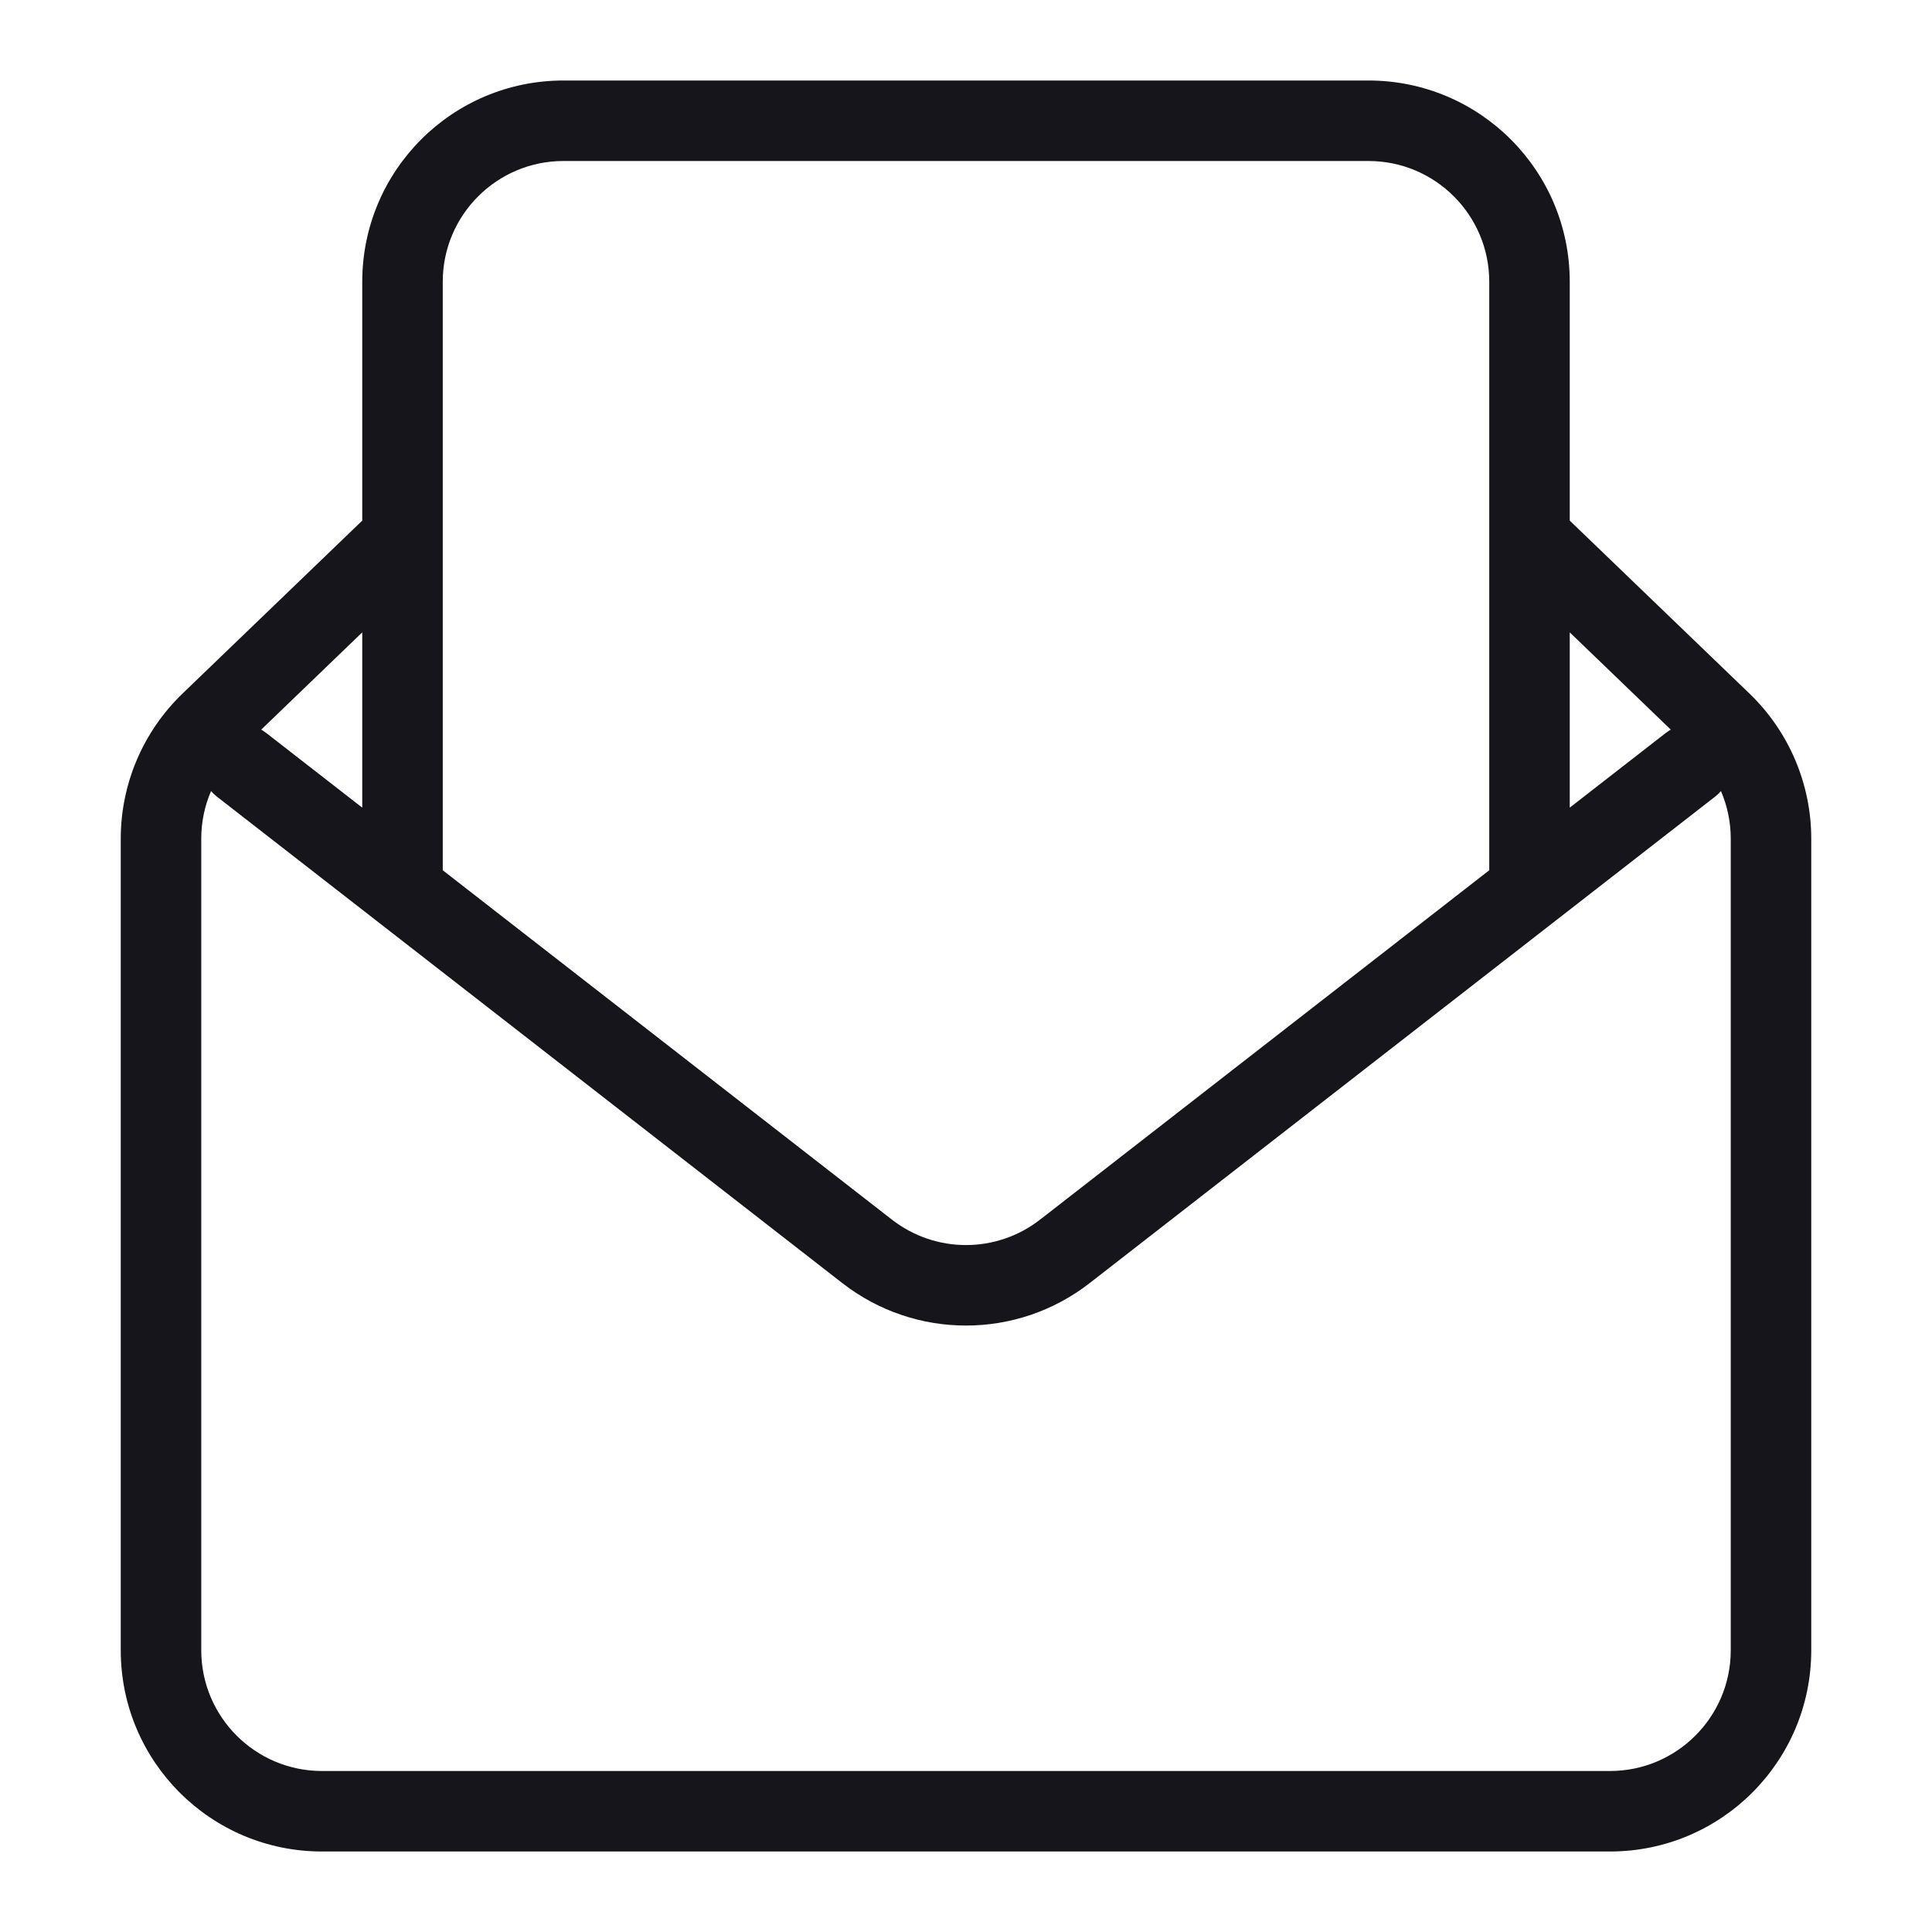
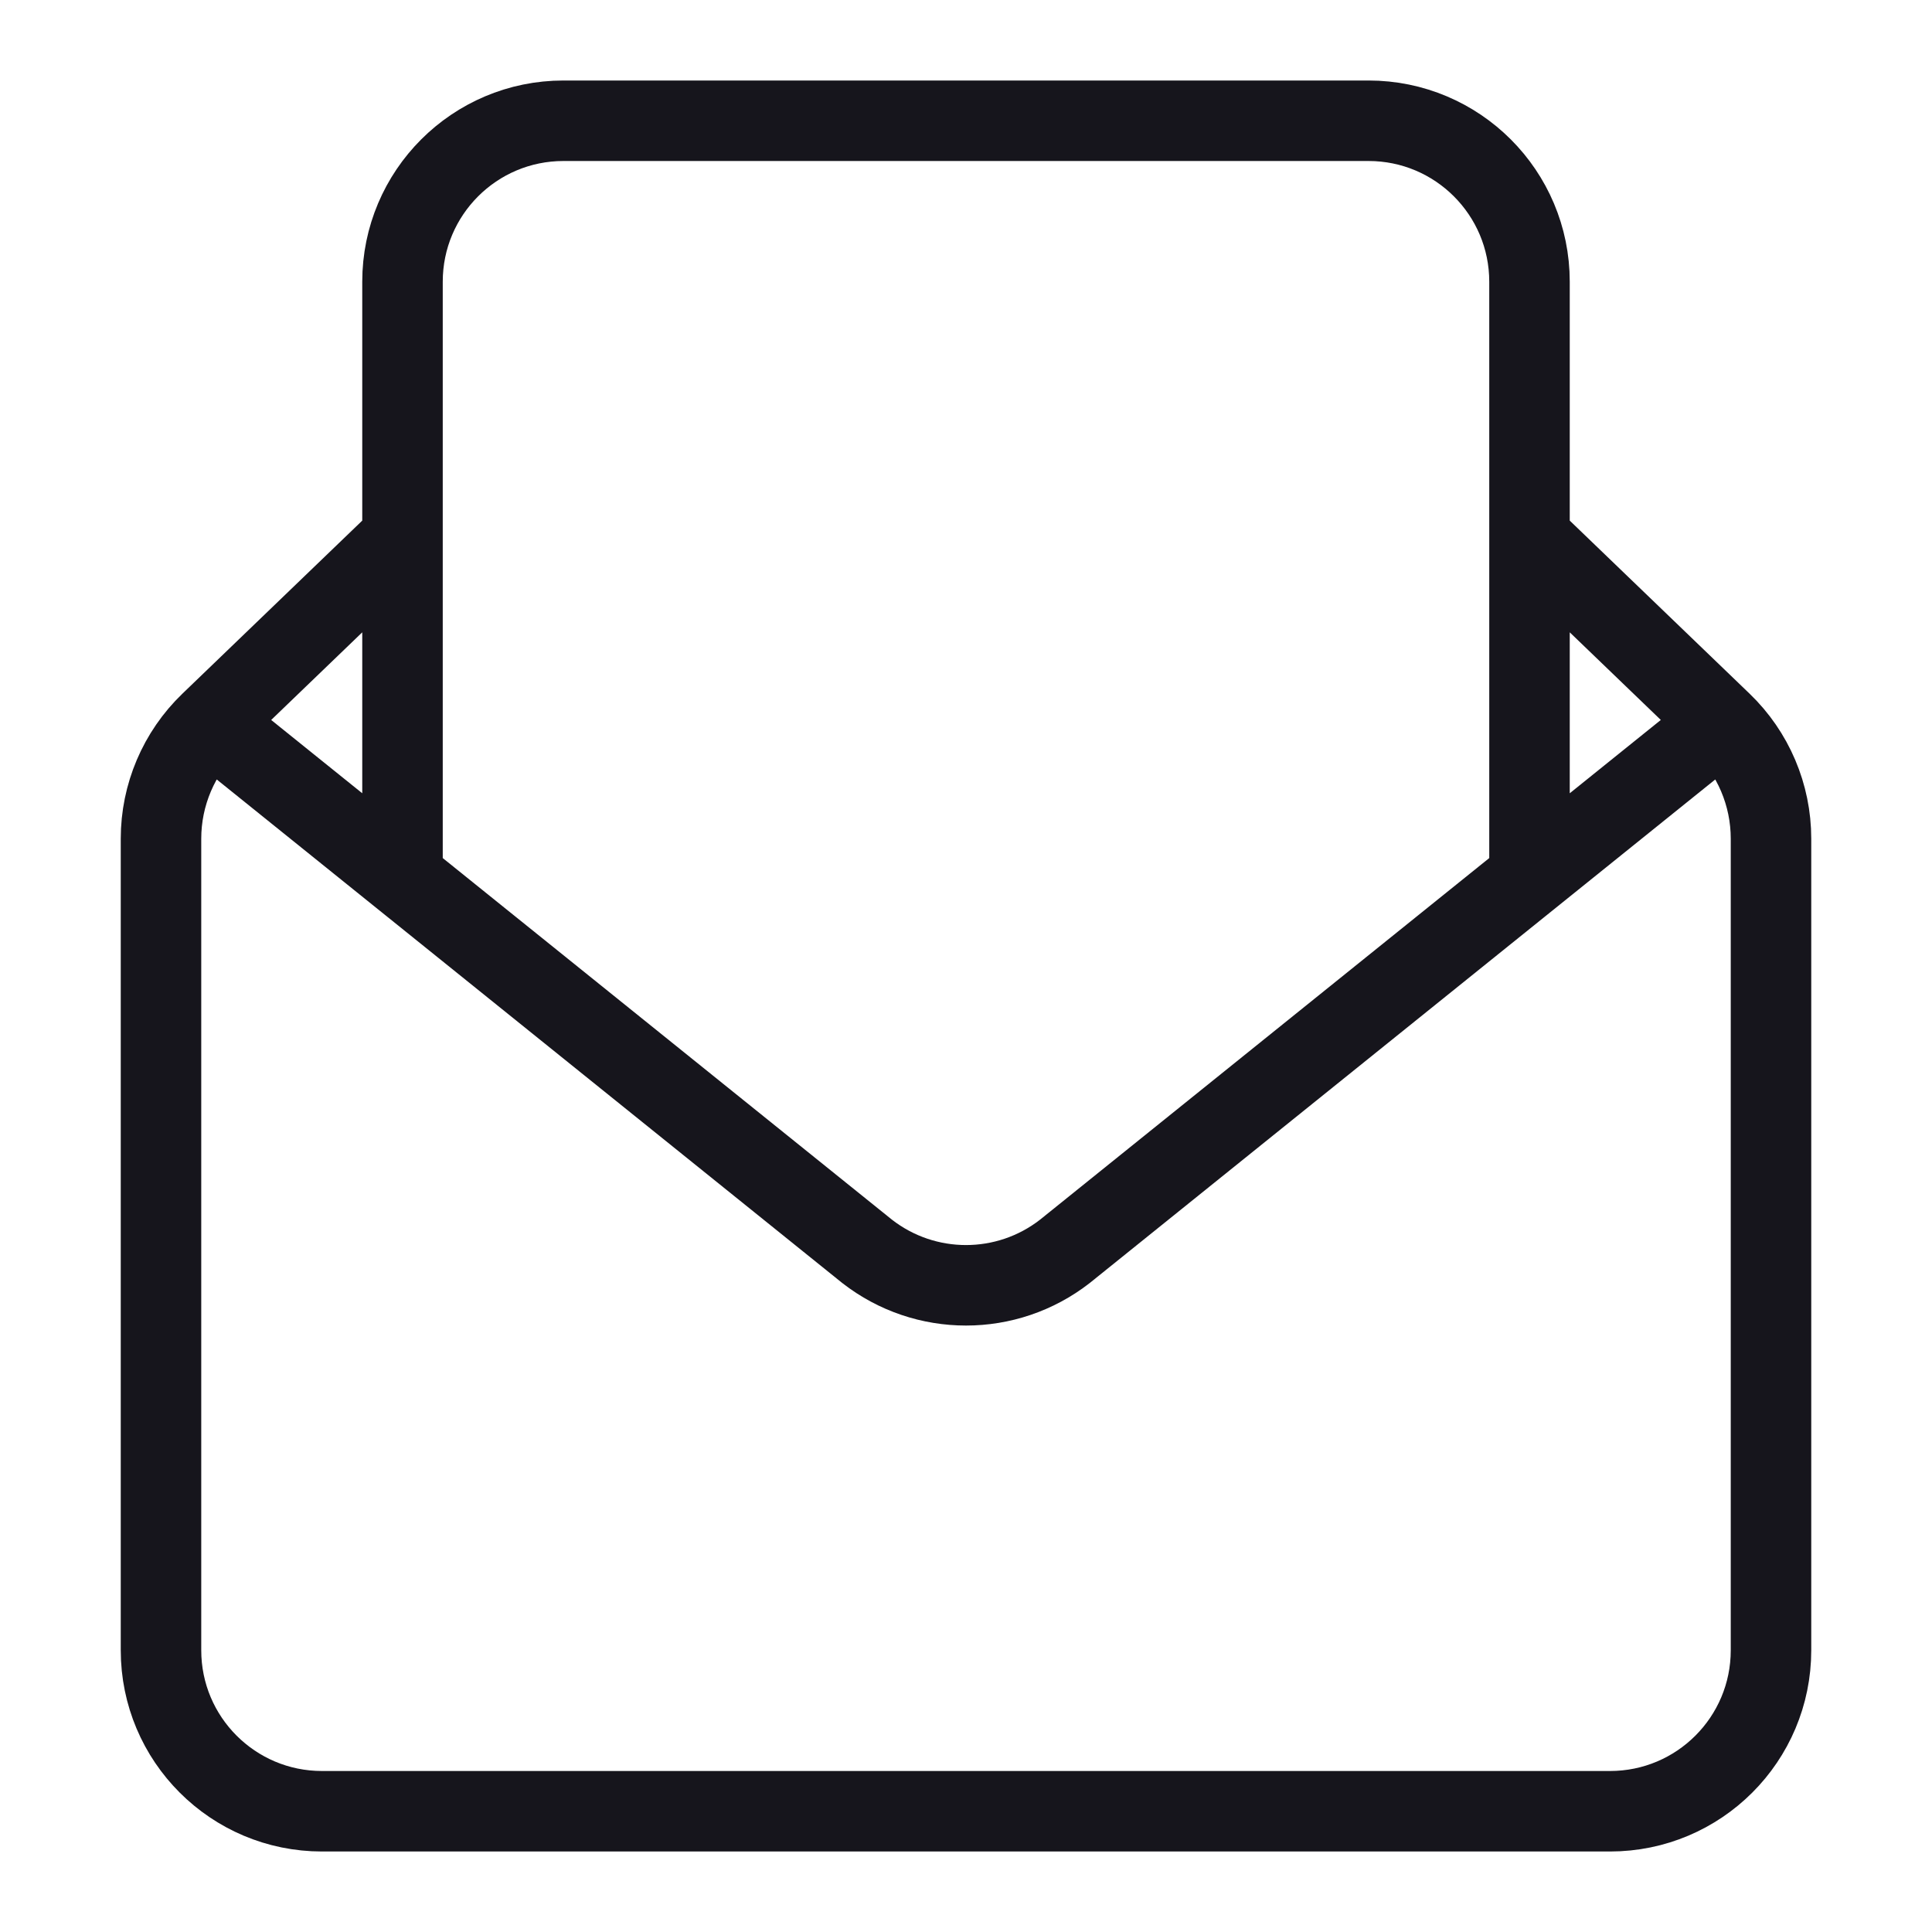
<svg xmlns="http://www.w3.org/2000/svg" width="24" height="24" viewBox="0 0 24 24" fill="none">
-   <path d="M3.307 9.105C3.089 8.936 2.775 8.975 2.605 9.193C2.436 9.411 2.475 9.725 2.693 9.895L3.307 9.105ZM10.772 15.545L11.079 15.15L10.772 15.545ZM13.228 15.545L12.921 15.15L13.228 15.545ZM21.307 9.895C21.525 9.725 21.564 9.411 21.395 9.193C21.225 8.975 20.911 8.936 20.693 9.105L21.307 9.895ZM21.387 8.977L21.04 9.338L21.387 8.977ZM2.613 8.977L2.96 9.338L2.613 8.977ZM2.693 9.895L10.465 15.94L11.079 15.15L3.307 9.105L2.693 9.895ZM13.535 15.94L21.307 9.895L20.693 9.105L12.921 15.15L13.535 15.94ZM10.465 15.94C11.368 16.642 12.632 16.642 13.535 15.94L12.921 15.15C12.379 15.572 11.621 15.572 11.079 15.15L10.465 15.94ZM21.5 10.418V20.5H22.5V10.418H21.5ZM20 22H4V23H20V22ZM2.5 20.5V10.418H1.5V20.5H2.5ZM18.573 6.963L18.653 7.04L19.347 6.32L19.266 6.243L18.573 6.963ZM18.653 7.04L21.04 9.338L21.734 8.617L19.347 6.32L18.653 7.04ZM2.96 9.338L5.347 7.04L4.653 6.32L2.266 8.617L2.96 9.338ZM4 22C3.172 22 2.5 21.328 2.5 20.5H1.5C1.5 21.881 2.619 23 4 23V22ZM21.5 20.5C21.5 21.328 20.828 22 20 22V23C21.381 23 22.5 21.881 22.5 20.5H21.5ZM22.5 10.418C22.5 9.739 22.223 9.088 21.734 8.617L21.04 9.338C21.334 9.62 21.5 10.011 21.5 10.418H22.5ZM2.5 10.418C2.5 10.011 2.666 9.62 2.96 9.338L2.266 8.617C1.777 9.088 1.5 9.739 1.5 10.418H2.5ZM7 2H17V1H7V2ZM17 2C17.828 2 18.5 2.672 18.5 3.5H19.5C19.5 2.119 18.381 1 17 1V2ZM7 1C5.619 1 4.5 2.119 4.5 3.5H5.5C5.5 2.672 6.172 2 7 2V1ZM18.5 3.5V6.68H19.5V3.5H18.5ZM18.5 6.68V11H19.5V6.68H18.5ZM5.5 11.056V6.68H4.5V11.056H5.5ZM5.5 6.68V3.5H4.5V6.68H5.5Z" fill="#16151C" />
+   <path d="M2.613 8.977L10.772 15.545C11.494 16.107 12.506 16.107 13.228 15.545L21.387 8.977M2.613 8.977L5 6.68M2.613 8.977C2.221 9.354 2 9.875 2 10.418V20.5C2 21.605 2.895 22.5 4 22.5H20C21.105 22.5 22 21.605 22 20.5V10.418C22 9.875 21.779 9.354 21.387 8.977M21.387 8.977L19 6.68M19 6.68V3.5C19 2.395 18.105 1.5 17 1.5H7C5.895 1.5 5 2.395 5 3.5V6.68M19 6.68V10.899M5 6.68V10.899" stroke="#16151C" stroke-linecap="round" stroke-linejoin="round" />
</svg>
